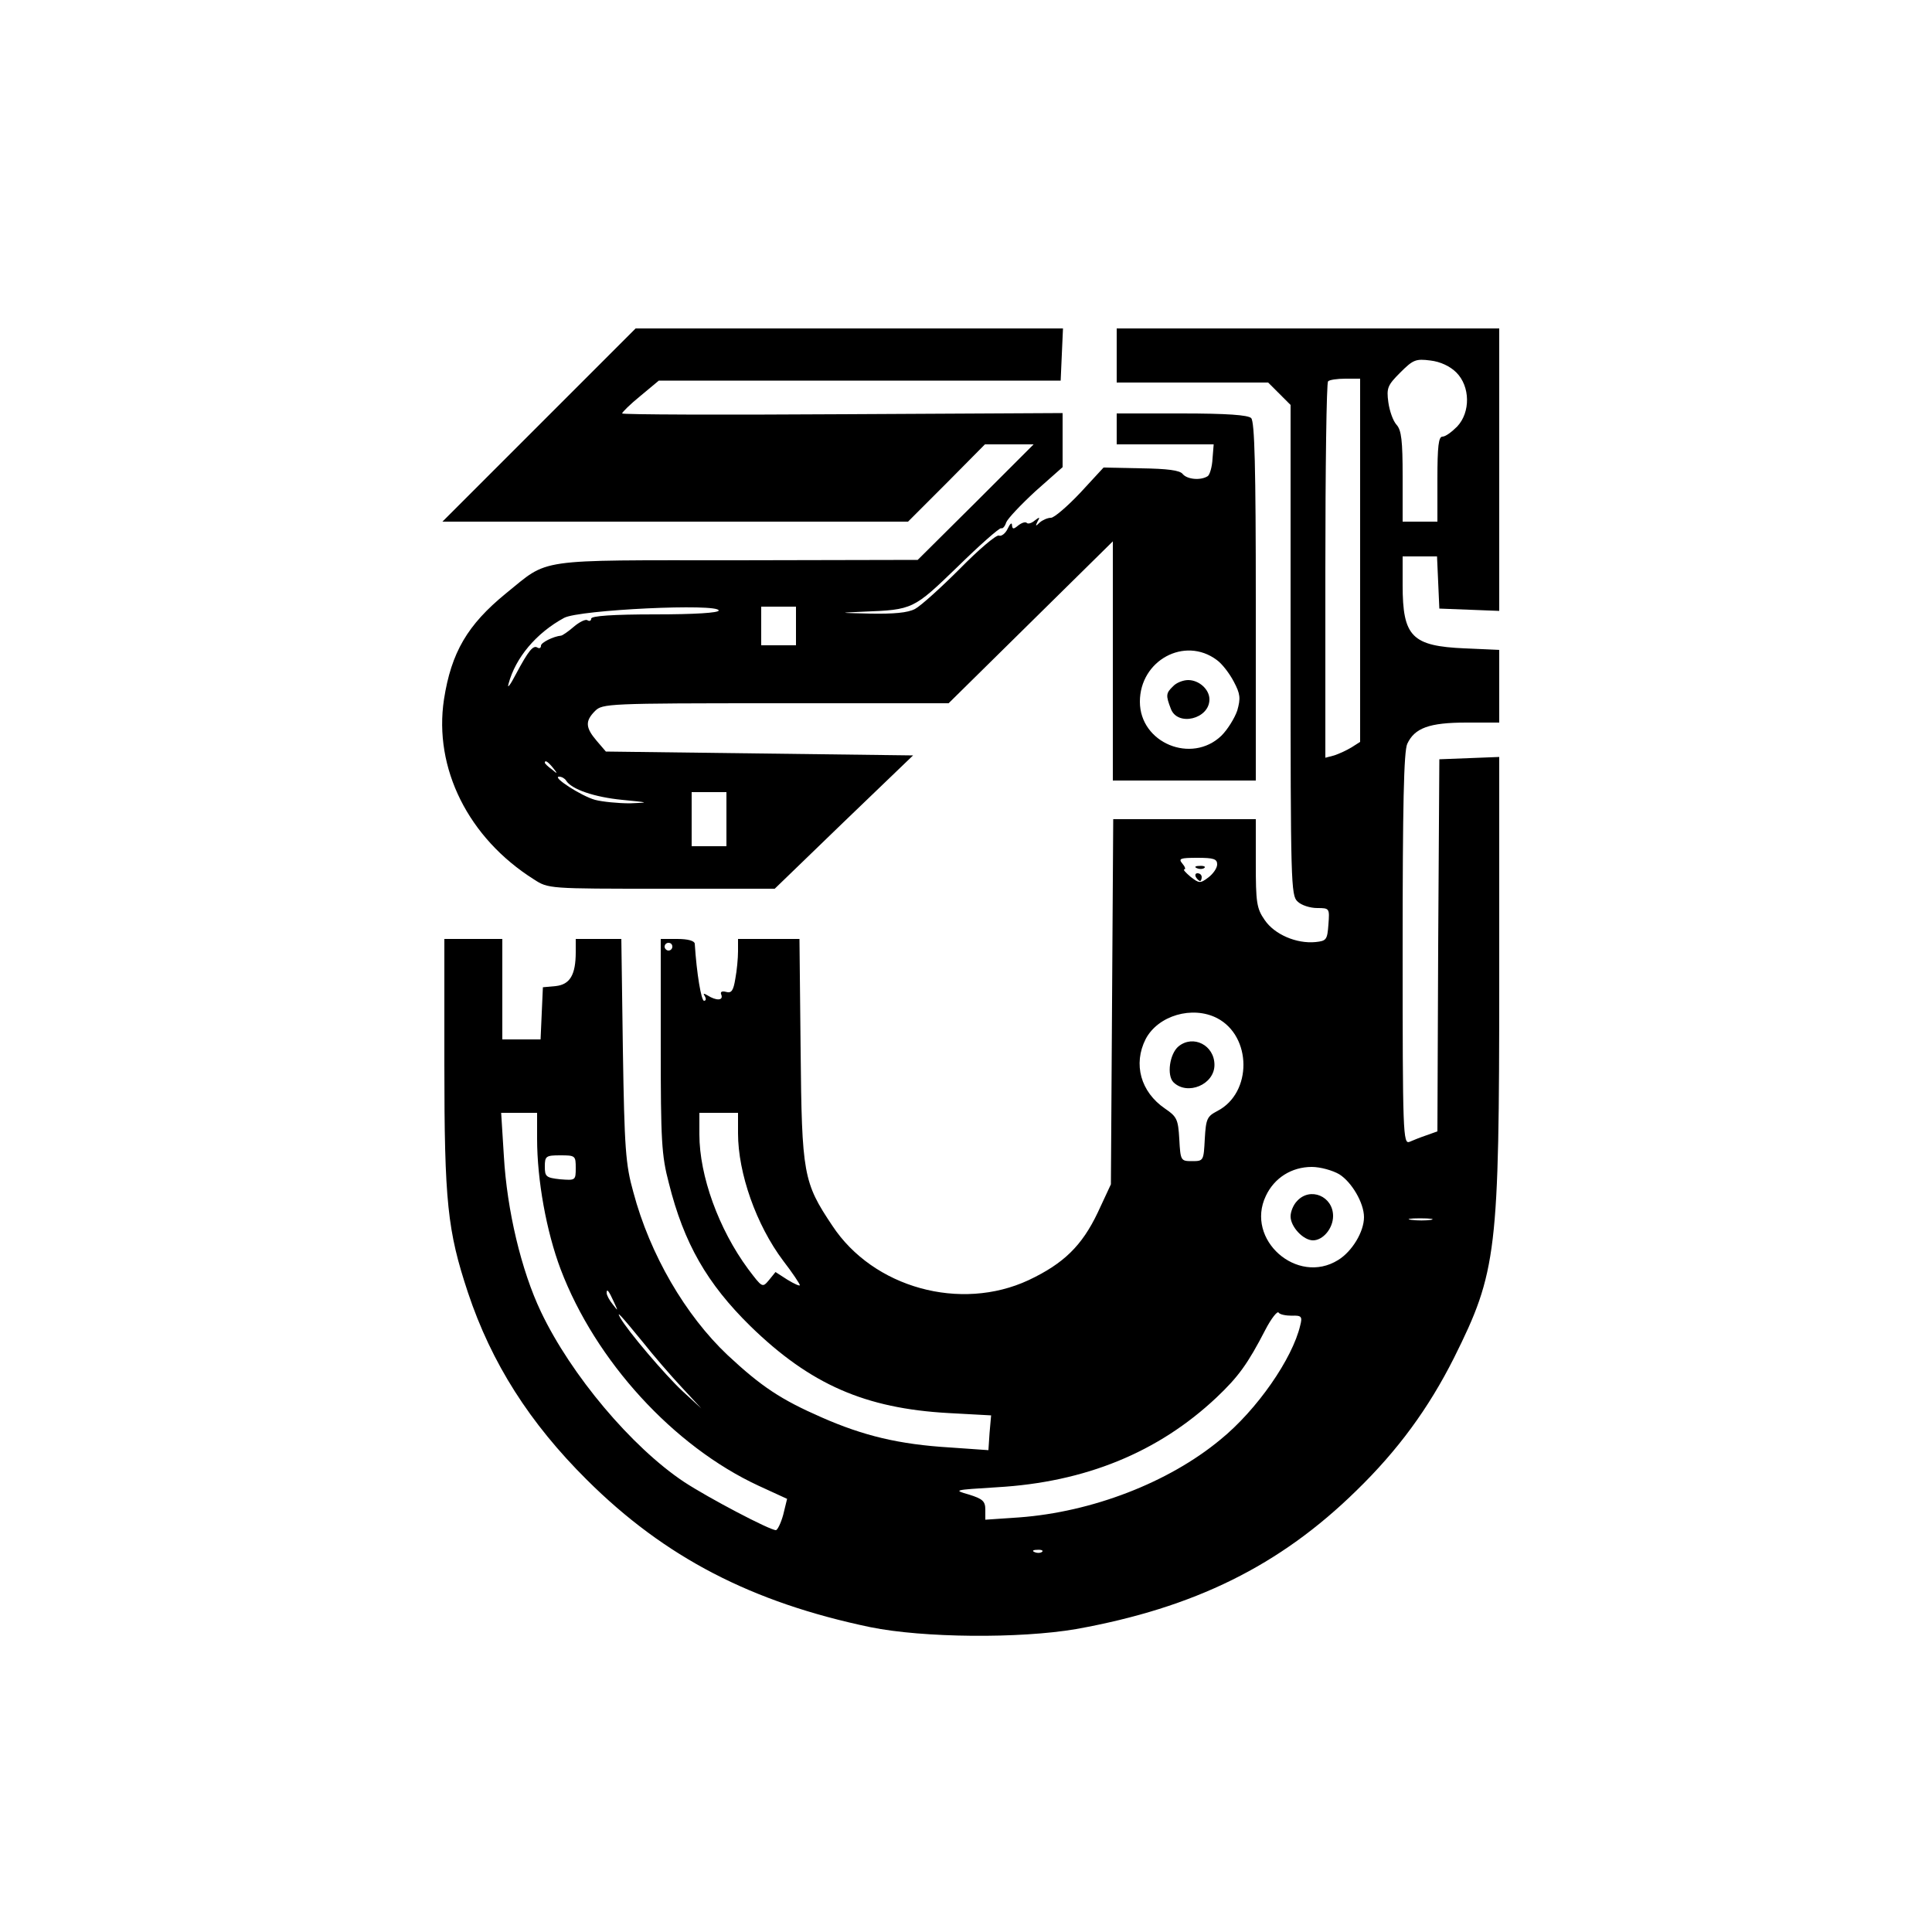
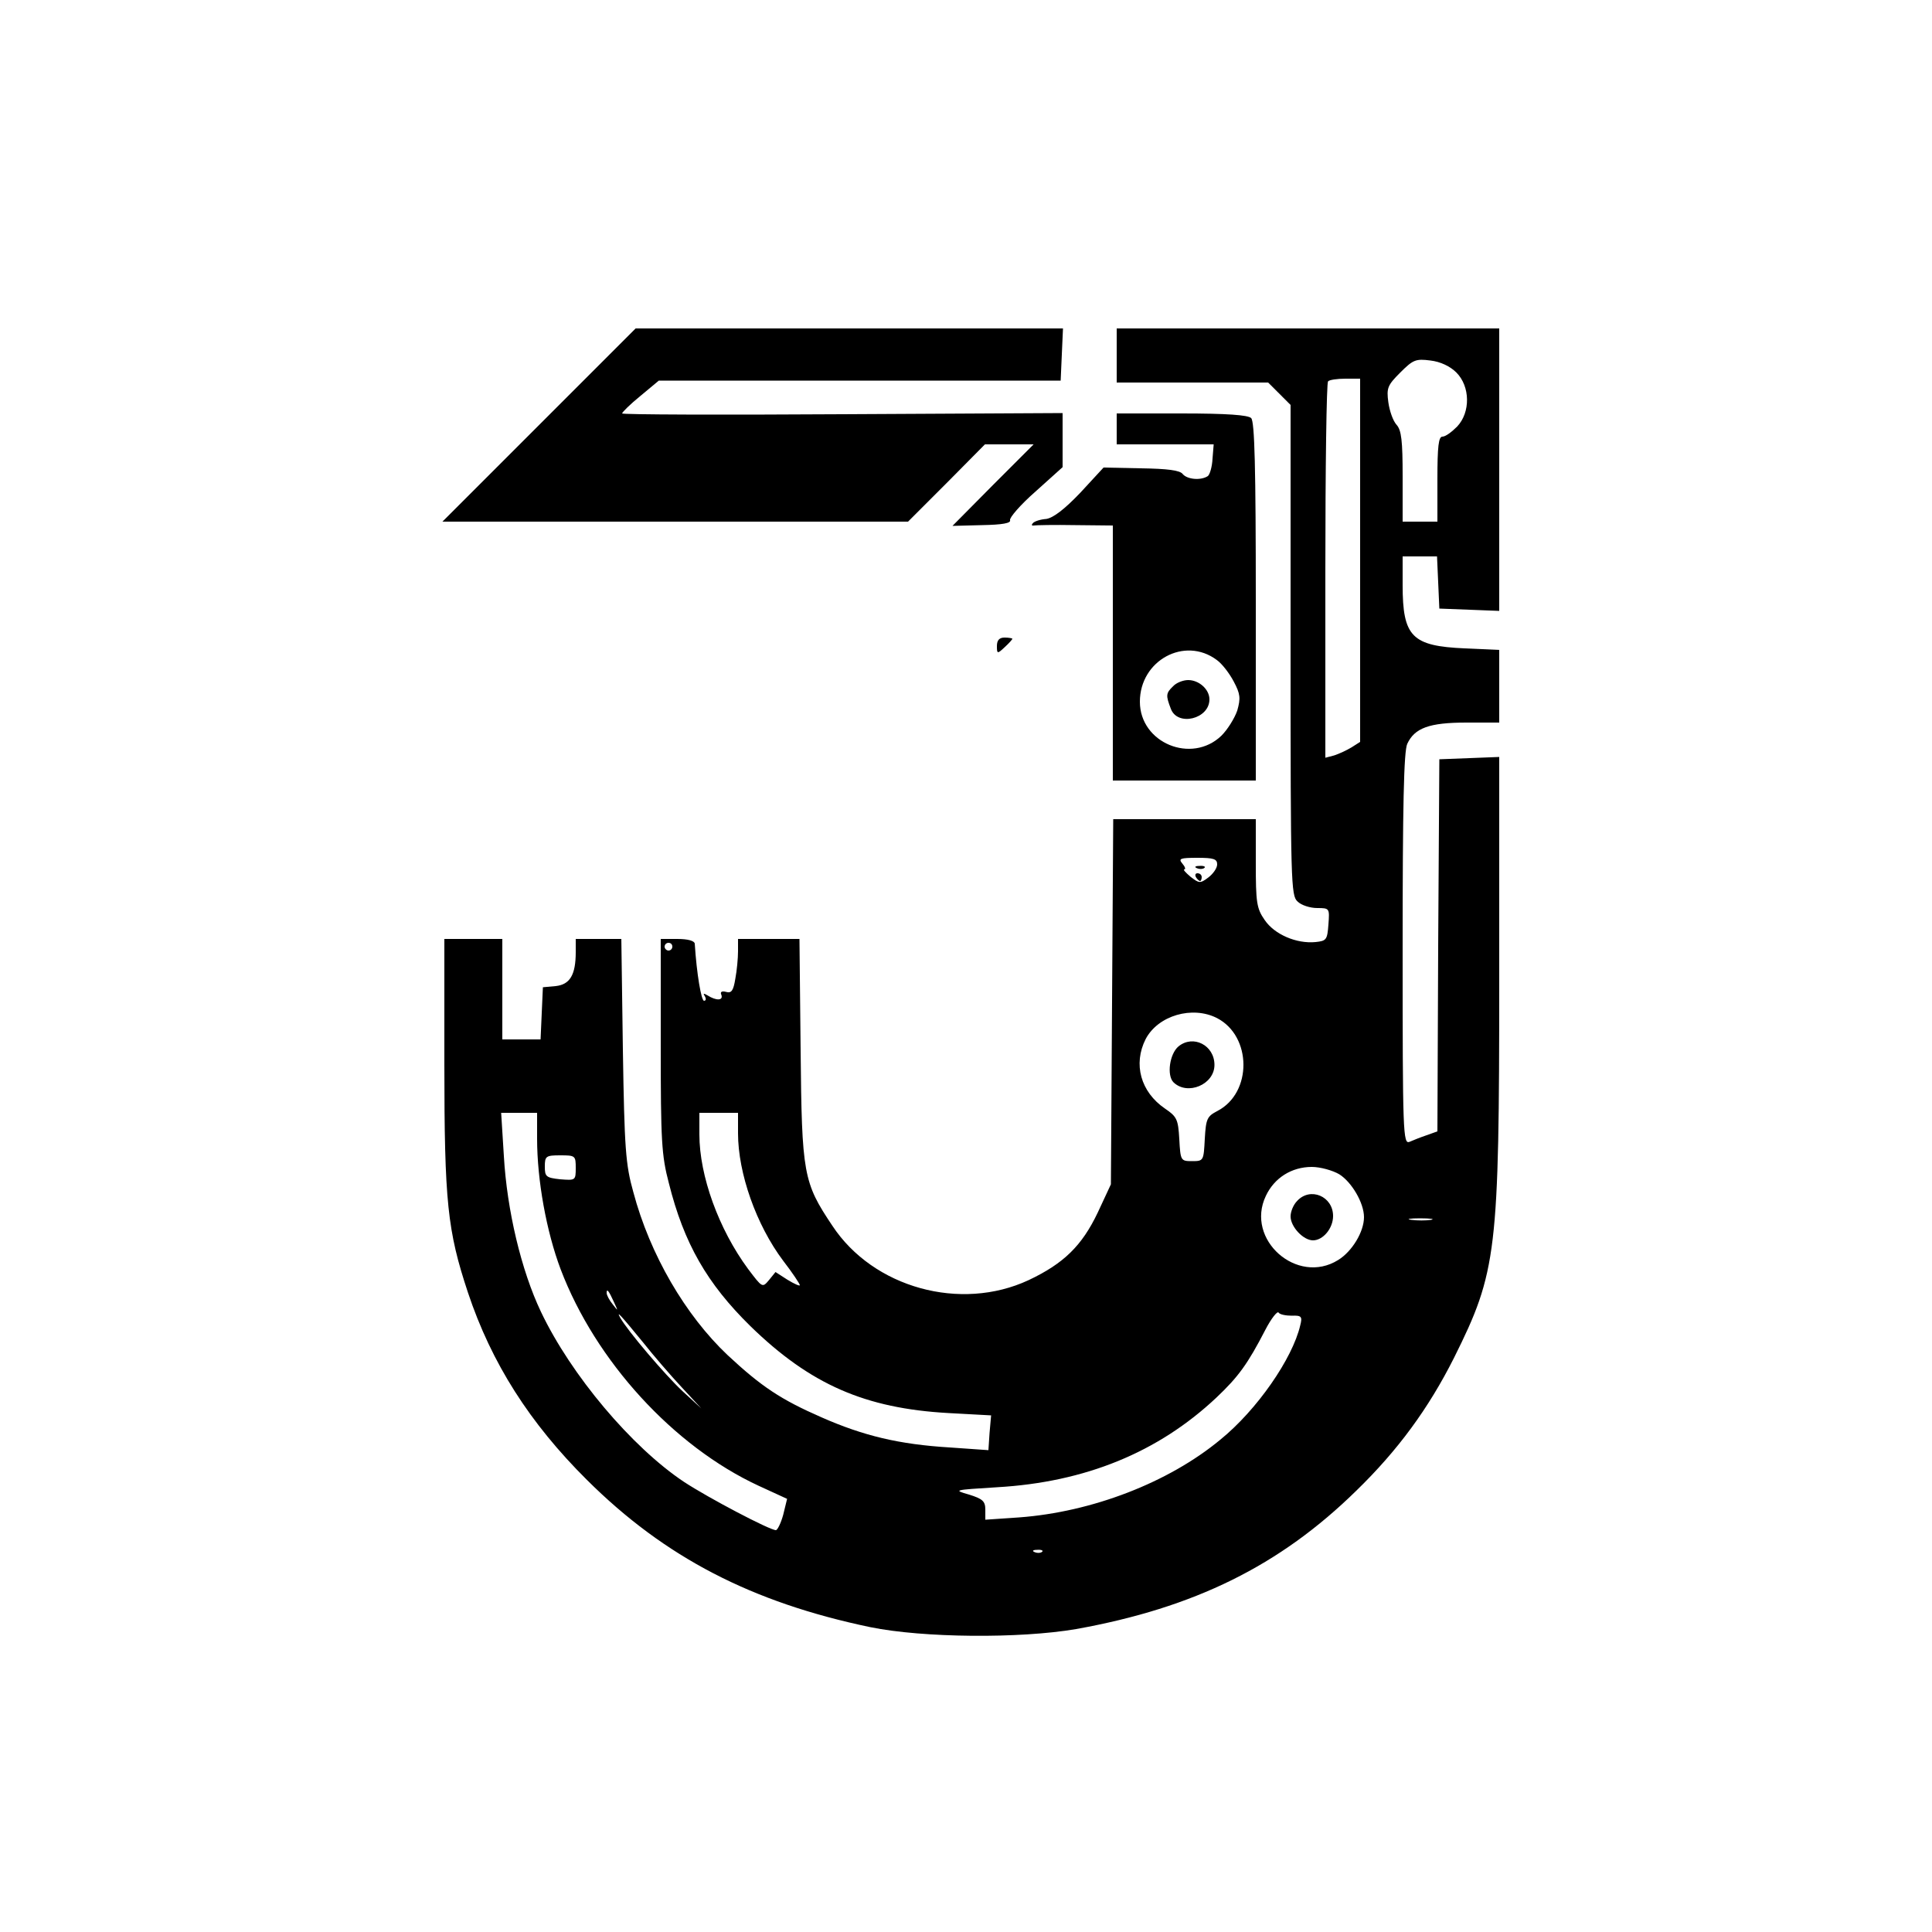
<svg xmlns="http://www.w3.org/2000/svg" version="1.0" width="500pt" height="500pt" viewBox="0 0 500 500" preserveAspectRatio="xMidYMid meet">
  <g transform="translate(0,500) scale(0.1,-0.1)" fill="#000000" stroke="none">
-     <path d="M1395 3900 l-250 -250 603 0 602 0 100 100 99 100 63 0 63 0 -150 -150 -150 -149 -468 -1 c-529 0 -484 6 -598 -86 -99 -81 -141 -152 -160 -274 -27 -178 63 -359 233 -466 37 -24 39 -24 330 -24 l293 0 179 173 179 172 -397 5 -398 5 -24 28 c-29 34 -30 51 -4 77 19 19 33 20 468 20 l447 0 213 210 212 209 0 -309 0 -310 185 0 185 0 0 463 c0 347 -3 466 -12 475 -8 8 -63 12 -180 12 l-168 0 0 -40 0 -40 125 0 126 0 -3 -37 c-1 -21 -7 -41 -12 -45 -18 -12 -53 -9 -65 5 -7 10 -40 14 -108 15 l-97 2 -60 -65 c-34 -36 -68 -65 -76 -65 -9 0 -22 -6 -29 -12 -11 -11 -12 -10 -6 2 7 12 6 13 -7 3 -8 -7 -18 -10 -21 -6 -4 3 -13 0 -22 -7 -12 -10 -15 -10 -16 1 0 8 -5 4 -11 -9 -6 -13 -17 -21 -23 -18 -7 2 -52 -36 -101 -86 -49 -49 -101 -96 -116 -104 -19 -10 -55 -13 -115 -12 -84 2 -85 2 -18 5 128 5 129 6 243 116 57 56 108 101 113 100 4 -2 10 5 13 15 4 10 38 46 76 81 l70 62 0 70 0 70 -570 -3 c-314 -2 -570 -1 -570 2 0 3 21 24 47 45 l48 40 520 0 520 0 3 68 3 67 -553 0 -553 0 -250 -250z m465 -480 c0 -6 -62 -10 -165 -10 -109 0 -165 -4 -165 -11 0 -5 -4 -8 -10 -4 -5 3 -21 -5 -35 -17 -15 -13 -30 -23 -33 -23 -20 -2 -52 -18 -52 -26 0 -6 -4 -8 -9 -5 -11 7 -23 -7 -56 -69 -14 -27 -23 -39 -19 -25 18 68 72 132 144 171 39 21 400 38 400 19z m200 -40 l0 -50 -45 0 -45 0 0 50 0 50 45 0 45 0 0 -50z m1089 -88 c14 -10 33 -35 44 -56 17 -32 18 -43 9 -75 -7 -20 -25 -49 -41 -65 -77 -74 -211 -19 -211 88 0 107 116 170 199 108z m-1718 -279 c13 -16 12 -17 -3 -4 -10 7 -18 15 -18 17 0 8 8 3 21 -13z m34 -33 c14 -23 74 -43 145 -50 71 -7 72 -7 20 -9 -30 0 -71 4 -90 9 -36 10 -113 60 -93 60 7 0 15 -5 18 -10z m415 -100 l0 -70 -45 0 -45 0 0 70 0 70 45 0 45 0 0 -70z" />
-     <path d="M3036 3224 c-19 -18 -19 -24 -6 -58 17 -47 100 -27 100 24 0 26 -27 50 -55 50 -13 0 -31 -7 -39 -16z" />
+     <path d="M1395 3900 l-250 -250 603 0 602 0 100 100 99 100 63 0 63 0 -105 -105 -105 -106 77 2 c52 1 75 5 72 13 -2 6 27 40 66 74 l70 63 0 70 0 70 -570 -3 c-314 -2 -570 -1 -570 2 0 3 21 24 47 45 l48 40 520 0 520 0 3 68 3 67 -553 0 -553 0 -250 -250z" />
    <path d="M2890 4080 l0 -70 196 0 196 0 29 -29 29 -29 0 -635 c0 -601 1 -635 18 -650 10 -10 33 -17 51 -17 32 0 32 -1 29 -42 -3 -40 -5 -43 -33 -46 -50 -5 -107 20 -132 57 -21 30 -23 46 -23 147 l0 114 -185 0 -184 0 -3 -472 -3 -473 -34 -73 c-41 -86 -88 -132 -179 -175 -176 -82 -402 -20 -508 141 -75 112 -79 133 -82 455 l-3 287 -80 0 -79 0 0 -32 c0 -18 -3 -50 -7 -71 -5 -31 -10 -38 -24 -34 -11 3 -16 0 -12 -8 5 -15 -14 -15 -36 -1 -10 6 -12 5 -7 -2 4 -7 3 -12 -2 -12 -7 0 -19 69 -24 148 -1 7 -17 12 -45 12 l-43 0 0 -276 c0 -246 2 -284 21 -356 39 -156 99 -260 211 -370 155 -151 297 -213 513 -225 l110 -6 -4 -45 -3 -45 -100 7 c-131 8 -223 30 -332 78 -105 46 -155 79 -243 161 -109 103 -201 260 -244 422 -20 71 -23 113 -27 368 l-4 287 -59 0 -59 0 0 -34 c0 -59 -15 -84 -52 -88 l-33 -3 -3 -67 -3 -68 -49 0 -50 0 0 130 0 130 -75 0 -75 0 0 -324 c0 -357 8 -431 61 -591 61 -183 160 -338 308 -485 202 -201 427 -317 733 -381 137 -28 387 -30 533 -5 306 55 527 164 725 358 108 105 187 213 253 344 111 223 117 272 117 982 l0 573 -77 -3 -78 -3 -3 -482 -2 -481 -28 -10 c-15 -5 -35 -13 -44 -17 -17 -7 -18 21 -18 498 0 371 3 513 12 532 19 41 57 55 153 55 l85 0 0 94 0 94 -89 4 c-137 6 -161 30 -161 164 l0 74 45 0 44 0 3 -67 3 -68 78 -3 77 -3 0 366 0 365 -495 0 -495 0 0 -70z m879 -44 c36 -36 37 -103 2 -140 -14 -14 -30 -26 -38 -26 -10 0 -13 -25 -13 -110 l0 -110 -45 0 -45 0 0 117 c0 92 -3 120 -16 134 -9 10 -18 36 -21 58 -5 37 -2 44 31 77 33 33 40 36 78 31 26 -3 51 -15 67 -31z m-249 -486 l0 -470 -22 -14 c-13 -8 -33 -17 -45 -21 l-23 -6 0 484 c0 266 3 487 7 490 3 4 24 7 45 7 l38 0 0 -470z m-370 -787 c0 -10 -11 -25 -23 -34 -21 -16 -24 -15 -46 2 -13 11 -20 19 -16 19 4 0 2 7 -5 15 -11 13 -6 15 39 15 42 0 51 -3 51 -17z m-1410 -213 c0 -5 -4 -10 -10 -10 -5 0 -10 5 -10 10 0 6 5 10 10 10 6 0 10 -4 10 -10z m1410 -185 c90 -47 91 -193 1 -240 -27 -14 -30 -20 -33 -72 -3 -57 -3 -58 -33 -58 -29 0 -30 1 -33 57 -3 51 -6 58 -37 79 -63 43 -83 115 -50 180 32 61 121 87 185 54z m-1760 -312 c0 -107 24 -240 61 -338 90 -237 292 -458 512 -560 l74 -34 -10 -41 c-6 -22 -15 -40 -19 -40 -16 0 -174 83 -238 125 -135 90 -292 276 -370 440 -51 107 -88 263 -96 403 l-7 112 46 0 47 0 0 -67z m520 14 c0 -103 47 -237 117 -330 24 -31 43 -60 43 -63 0 -3 -14 3 -32 14 l-31 20 -17 -21 c-17 -20 -17 -20 -54 29 -76 103 -126 241 -126 348 l0 56 50 0 50 0 0 -53z m-420 -90 c0 -32 -1 -32 -40 -29 -37 4 -40 7 -40 33 0 27 3 29 40 29 39 0 40 -1 40 -33z m1976 -16 c32 -20 64 -74 64 -111 0 -38 -31 -89 -67 -111 -106 -66 -241 53 -187 166 22 47 67 75 119 75 22 0 54 -9 71 -19z m237 -118 c-13 -2 -35 -2 -50 0 -16 2 -5 4 22 4 28 0 40 -2 28 -4z m-2114 -213 c11 -24 11 -24 -3 -6 -9 11 -16 24 -16 30 0 12 5 7 19 -24z m1754 -35 c25 1 28 -2 22 -25 -20 -86 -112 -219 -207 -296 -134 -111 -332 -187 -520 -201 l-88 -6 0 26 c0 22 -7 28 -42 39 -42 12 -40 12 72 19 228 13 417 90 568 232 57 54 81 87 127 176 15 29 31 49 34 44 3 -5 19 -8 34 -8z m-1678 -70 c26 -33 71 -85 99 -115 l51 -55 -49 45 c-45 42 -142 156 -161 190 -11 20 1 7 60 -65z m1032 -541 c-3 -3 -12 -4 -19 -1 -8 3 -5 6 6 6 11 1 17 -2 13 -5z" />
    <path d="M3098 2753 c7 -3 16 -2 19 1 4 3 -2 6 -13 5 -11 0 -14 -3 -6 -6z" />
    <path d="M3095 2730 c3 -5 8 -10 11 -10 2 0 4 5 4 10 0 6 -5 10 -11 10 -5 0 -7 -4 -4 -10z" />
    <path d="M3050 2292 c-23 -19 -31 -75 -13 -93 36 -35 106 -6 106 45 0 51 -55 79 -93 48z" />
    <path d="M3357 1892 c-10 -10 -17 -28 -17 -40 0 -27 33 -62 58 -62 26 0 52 31 52 63 0 51 -59 76 -93 39z" />
+     <path d="M2890 3890 l0 -40 125 0 126 0 -3 -37 c-1 -21 -7 -41 -12 -45 -18 -12 -53 -9 -65 5 -7 10 -40 14 -108 15 l-97 2 -60 -65 c-41 -43 -70 -65 -88 -68 -15 -1 -31 -6 -35 -11 -4 -4 -3 -7 2 -6 6 1 54 2 108 1 l97 -1 0 -330 0 -330 185 0 185 0 0 463 c0 347 -3 466 -12 475 -8 8 -63 12 -180 12 l-168 0 0 -40z m259 -598 c14 -10 33 -35 44 -56 17 -32 18 -43 9 -75 -7 -20 -25 -49 -41 -65 -77 -74 -211 -19 -211 88 0 107 116 170 199 108z" />
+     <path d="M3036 3224 c-19 -18 -19 -24 -6 -58 17 -47 100 -27 100 24 0 26 -27 50 -55 50 -13 0 -31 -7 -39 -16z" />
+     <path d="M2580 3328 c0 -20 1 -21 20 -3 11 10 20 20 20 22 0 1 -9 3 -20 3 -14 0 -20 -7 -20 -22z" />
  </g>
</svg>
